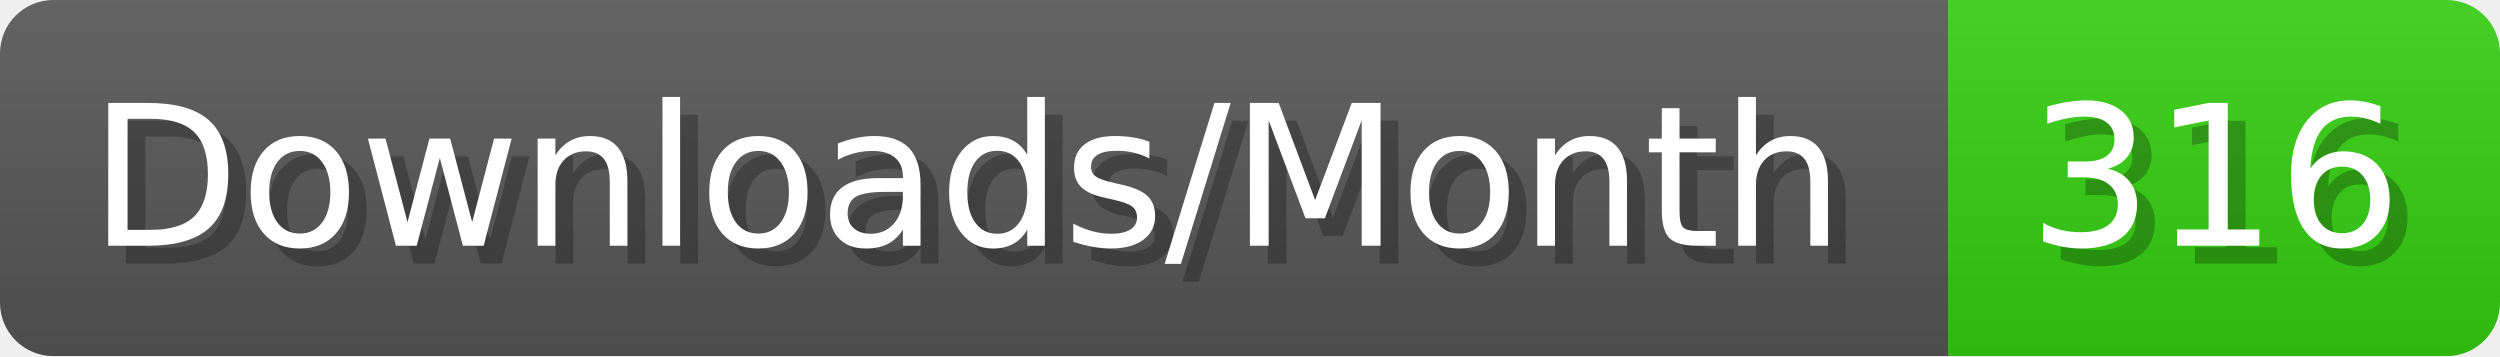
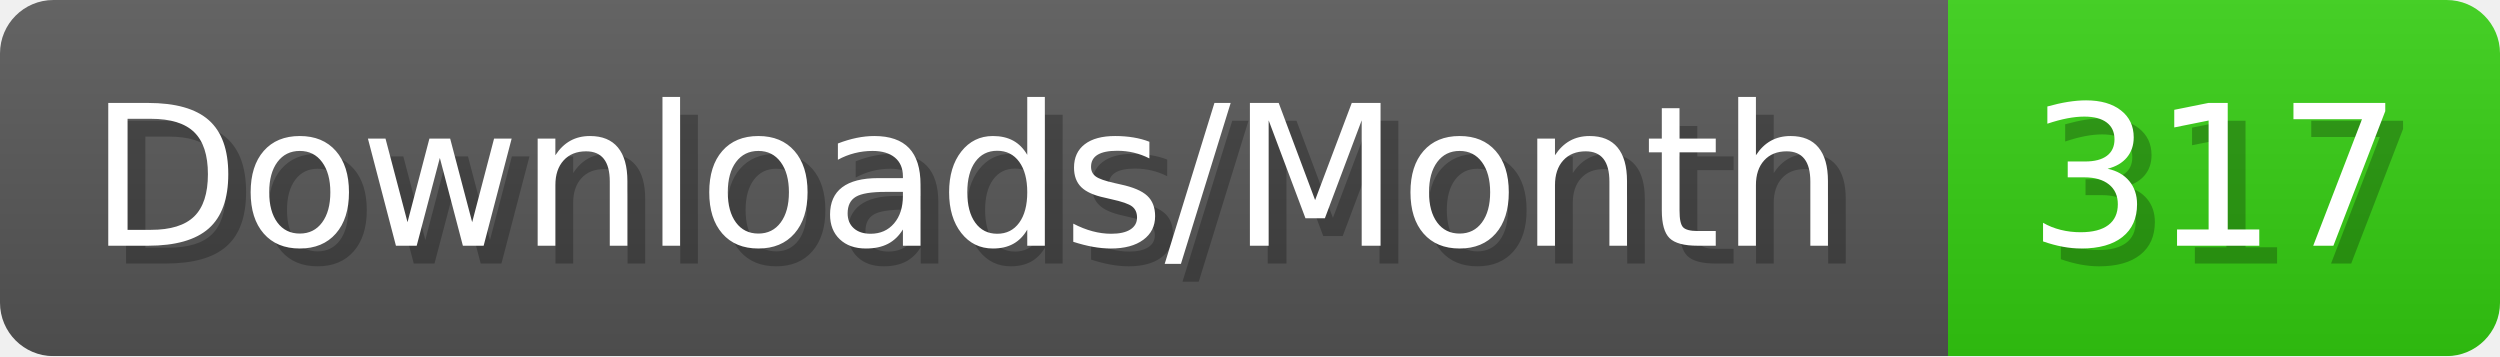
- <svg xmlns="http://www.w3.org/2000/svg" width="140.4" height="20" viewBox="0 0 1404 200" role="img" aria-label="Downloads/Month: 316">
+ <svg xmlns="http://www.w3.org/2000/svg" width="140.4" height="20" viewBox="0 0 1404 200" role="img" aria-label="Downloads/Month: 317">
  <linearGradient id="YlXUI" x2="0" y2="100%">
    <stop offset="0" stop-opacity=".1" stop-color="#EEE" />
    <stop offset="1" stop-opacity=".1" />
  </linearGradient>
  <mask id="JHhop">
    <rect width="1404" height="200" rx="30" fill="#FFF" />
  </mask>
  <g mask="url(#JHhop)">
    <rect width="1094" height="200" fill="#555" />
    <rect width="310" height="200" fill="#3C1" x="1094" />
    <rect width="1404" height="200" fill="url(#YlXUI)" />
  </g>
  <g aria-hidden="true" fill="#fff" text-anchor="start" font-family="Verdana,DejaVu Sans,sans-serif" font-size="110">
    <text x="60" y="148" textLength="994" fill="#000" opacity="0.25">Downloads/Month</text>
    <text x="50" y="138" textLength="994">Downloads/Month</text>
-     <text x="1149" y="148" textLength="210" fill="#000" opacity="0.25">316</text>
-     <text x="1139" y="138" textLength="210">316</text>
+     <text x="1149" y="148" textLength="210" fill="#000" opacity="0.25">317</text>
+     <text x="1139" y="138" textLength="210">317</text>
  </g>
</svg>
